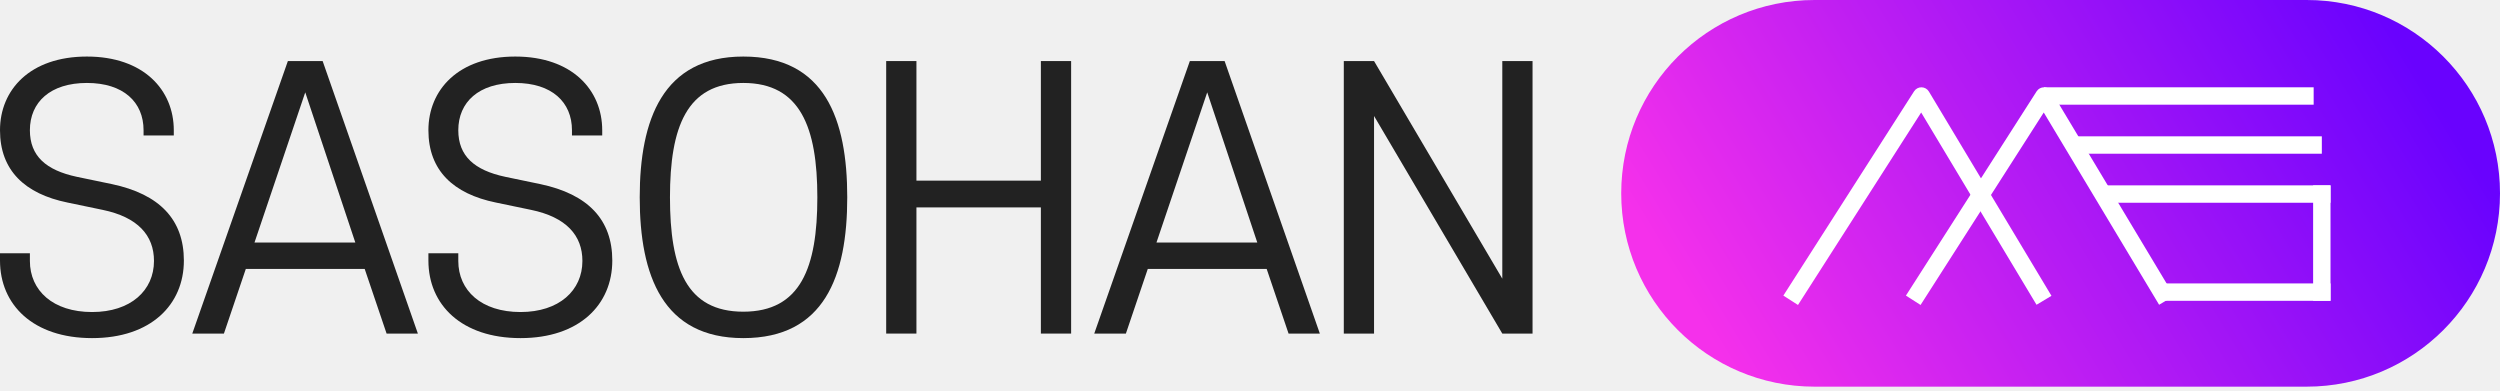
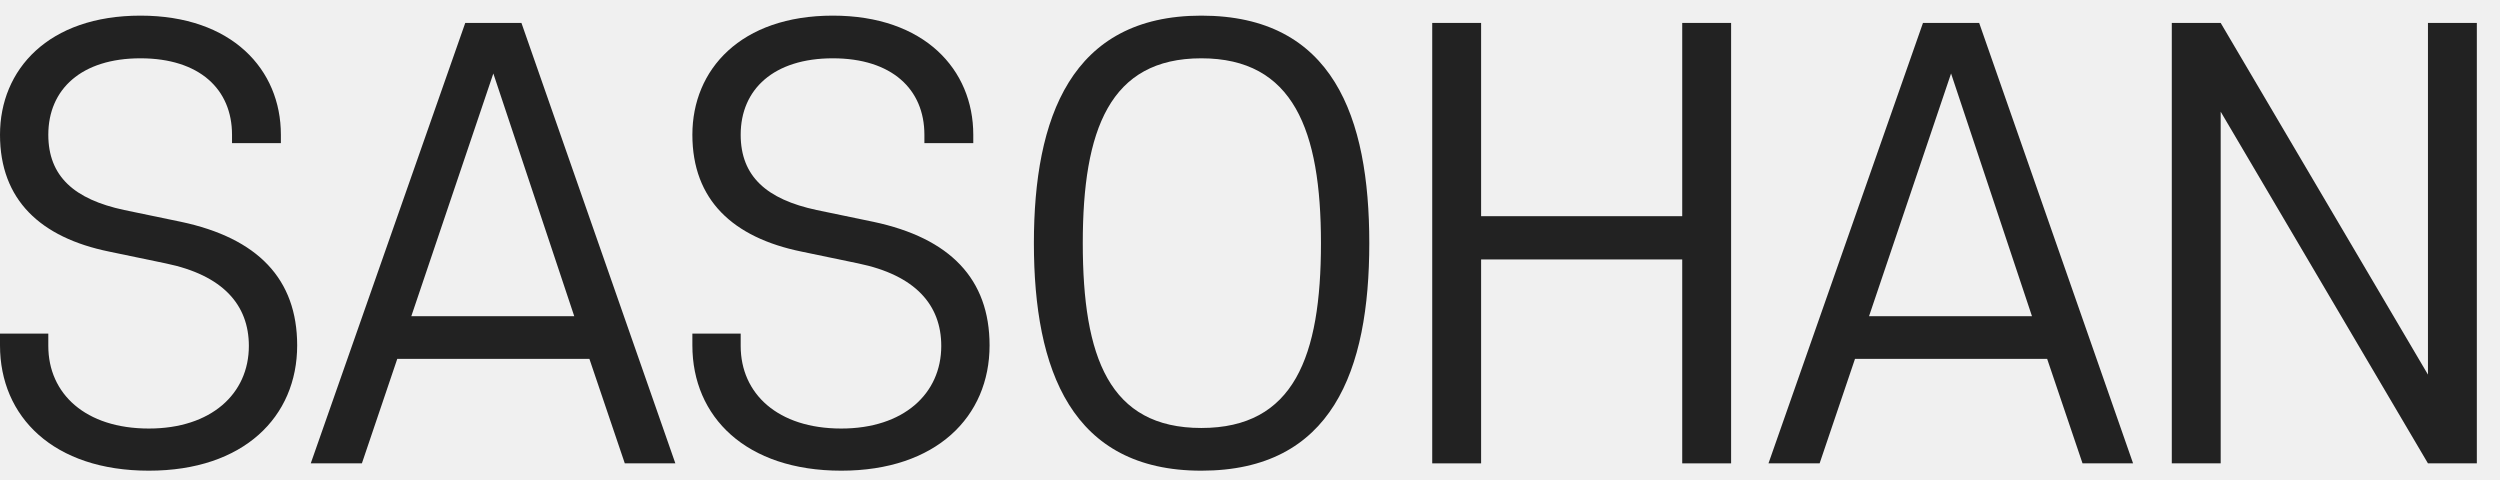
- <svg xmlns="http://www.w3.org/2000/svg" width="160" height="25" viewBox="0 0 160 25" fill="none">
-   <path d="M11.768 16.677C11.768 14.052 10.211 12.428 7.163 11.783L4.917 11.316C2.937 10.893 1.913 9.981 1.913 8.335C1.913 6.533 3.226 5.309 5.562 5.309C7.898 5.309 9.188 6.533 9.188 8.335V8.669H11.123V8.335C11.123 5.754 9.188 3.619 5.562 3.619C1.913 3.619 0 5.754 0 8.335C0 10.916 1.602 12.406 4.316 12.962L6.563 13.43C8.832 13.897 9.855 15.076 9.855 16.7C9.855 18.591 8.365 19.97 5.895 19.97C3.382 19.97 1.913 18.591 1.913 16.7V16.21H0V16.677C0 19.503 2.113 21.639 5.895 21.639C9.655 21.639 11.768 19.503 11.768 16.677Z" fill="#222222" />
-   <path d="M18.424 3.908L12.306 21.349H14.331L15.732 17.211H23.34L24.742 21.349H26.744L20.649 3.908H18.424ZM22.74 15.521H16.288L19.536 5.91L22.74 15.521Z" fill="#222222" />
-   <path d="M39.187 16.677C39.187 14.052 37.63 12.428 34.582 11.783L32.335 11.316C30.355 10.893 29.331 9.981 29.331 8.335C29.331 6.533 30.644 5.309 32.98 5.309C35.316 5.309 36.606 6.533 36.606 8.335V8.669H38.542V8.335C38.542 5.754 36.606 3.619 32.98 3.619C29.331 3.619 27.418 5.754 27.418 8.335C27.418 10.916 29.02 12.406 31.734 12.962L33.981 13.43C36.25 13.897 37.274 15.076 37.274 16.7C37.274 18.591 35.783 19.97 33.314 19.97C30.8 19.97 29.331 18.591 29.331 16.7V16.21H27.418V16.677C27.418 19.503 29.532 21.639 33.314 21.639C37.073 21.639 39.187 19.503 39.187 16.677Z" fill="#222222" />
-   <path d="M54.224 12.629C54.224 7.645 52.8 3.619 47.572 3.619C42.41 3.619 40.942 7.668 40.942 12.629C40.942 17.656 42.433 21.639 47.572 21.639C52.755 21.639 54.224 17.679 54.224 12.629ZM52.31 12.629C52.31 17.122 51.242 19.948 47.572 19.948C43.923 19.948 42.878 17.145 42.878 12.629C42.878 8.135 43.946 5.309 47.572 5.309C51.22 5.309 52.31 8.157 52.31 12.629Z" fill="#222222" />
-   <path d="M66.616 21.349H68.552V3.908H66.616V11.561H58.652V3.908H56.716V21.349H58.652V13.274H66.616V21.349Z" fill="#222222" />
-   <path d="M76.15 3.908L70.032 21.349H72.057L73.458 17.211H81.067L82.468 21.349H84.47L78.375 3.908H76.15ZM80.466 15.521H74.014L77.262 5.91L80.466 15.521Z" fill="#222222" />
-   <path d="M98.083 21.349V3.908H96.147V17.834L87.939 3.908H86.003V21.349H87.939V7.423L96.147 21.349H98.083Z" fill="#222222" />
-   <rect x="103.758" width="56.242" height="24.746" rx="12.373" fill="url(#paint0_linear_204_18282)" />
-   <path fill-rule="evenodd" clip-rule="evenodd" d="M122.978 5.587C123.171 5.59 123.349 5.692 123.448 5.857L131.293 18.932L130.338 19.505L122.955 7.2L115.071 19.518L114.134 18.918L122.502 5.843C122.605 5.681 122.786 5.584 122.978 5.587Z" fill="white" />
-   <path fill-rule="evenodd" clip-rule="evenodd" d="M130.823 5.587C131.016 5.59 131.193 5.692 131.292 5.857L139.137 18.932L138.183 19.505L130.8 7.2L122.916 19.518L121.979 18.918L130.346 5.843C130.45 5.681 130.631 5.584 130.823 5.587Z" fill="white" />
-   <path fill-rule="evenodd" clip-rule="evenodd" d="M130.815 5.587H148.074V6.7H130.815V5.587Z" fill="white" />
-   <path fill-rule="evenodd" clip-rule="evenodd" d="M132.907 8.725L148.597 8.725V9.838L132.907 9.838V8.725Z" fill="white" />
-   <path fill-rule="evenodd" clip-rule="evenodd" d="M134.442 11.863L149.153 11.863L149.153 12.976L134.442 12.976L134.442 11.863Z" fill="white" />
-   <path fill-rule="evenodd" clip-rule="evenodd" d="M149.153 11.863L149.153 19.252L148.04 19.252L148.04 11.863L149.153 11.863Z" fill="white" />
-   <path fill-rule="evenodd" clip-rule="evenodd" d="M149.154 19.252L138.104 19.252L138.104 18.139L149.154 18.139L149.154 19.252Z" fill="white" />
-   <defs>
-     <linearGradient id="paint0_linear_204_18282" x1="152.045" y1="-1.63189e-06" x2="111.34" y2="24.742" gradientUnits="userSpaceOnUse">
-       <stop stop-color="#6902FE" />
-       <stop offset="1" stop-color="#F530EB" />
-     </linearGradient>
-   </defs>
+ <svg xmlns="http://www.w3.org/2000/svg" width="99" height="19" viewBox="0 0 99 19" fill="none">
+   <path d="M11.768 13.678C11.768 11.052 10.211 9.428 7.163 8.783L4.917 8.316C2.937 7.893 1.913 6.981 1.913 5.335C1.913 3.533 3.226 2.309 5.562 2.309C7.898 2.309 9.188 3.533 9.188 5.335V5.669H11.123V5.335C11.123 2.754 9.188 0.619 5.562 0.619C1.913 0.619 0 2.754 0 5.335C0 7.916 1.602 9.406 4.316 9.962L6.563 10.43C8.832 10.897 9.855 12.076 9.855 13.7C9.855 15.591 8.365 16.97 5.895 16.97C3.382 16.97 1.913 15.591 1.913 13.7V13.21H0V13.678C0 16.503 2.113 18.639 5.895 18.639C9.655 18.639 11.768 16.503 11.768 13.678Z" fill="#222222" />
+   <path d="M18.424 0.908L12.306 18.349H14.331L15.732 14.211H23.34L24.742 18.349H26.744L20.649 0.908H18.424ZM22.74 12.521H16.288L19.536 2.91L22.74 12.521Z" fill="#222222" />
+   <path d="M39.187 13.678C39.187 11.052 37.63 9.428 34.582 8.783L32.335 8.316C30.355 7.893 29.331 6.981 29.331 5.335C29.331 3.533 30.644 2.309 32.98 2.309C35.316 2.309 36.606 3.533 36.606 5.335V5.669H38.542V5.335C38.542 2.754 36.606 0.619 32.98 0.619C29.331 0.619 27.418 2.754 27.418 5.335C27.418 7.916 29.02 9.406 31.734 9.962L33.981 10.43C36.25 10.897 37.274 12.076 37.274 13.7C37.274 15.591 35.783 16.97 33.314 16.97C30.8 16.97 29.331 15.591 29.331 13.7V13.21H27.418V13.678C27.418 16.503 29.532 18.639 33.314 18.639C37.073 18.639 39.187 16.503 39.187 13.678Z" fill="#222222" />
+   <path d="M54.224 9.629C54.224 4.645 52.8 0.619 47.572 0.619C42.41 0.619 40.942 4.668 40.942 9.629C40.942 14.656 42.433 18.639 47.572 18.639C52.755 18.639 54.224 14.679 54.224 9.629ZM52.31 9.629C52.31 14.122 51.242 16.948 47.572 16.948C43.923 16.948 42.878 14.145 42.878 9.629C42.878 5.135 43.946 2.309 47.572 2.309C51.22 2.309 52.31 5.157 52.31 9.629Z" fill="#222222" />
+   <path d="M66.616 18.349H68.552V0.908H66.616V8.561H58.652V0.908H56.716V18.349H58.652V10.274H66.616V18.349Z" fill="#222222" />
+   <path d="M76.15 0.908L70.032 18.349H72.057L73.458 14.211H81.067L82.468 18.349H84.47L78.375 0.908H76.15ZM80.466 12.521H74.014L77.262 2.91L80.466 12.521Z" fill="#222222" />
+   <path d="M98.083 18.349V0.908H96.147V14.834L87.939 0.908H86.003V18.349H87.939V4.423L96.147 18.349H98.083Z" fill="#222222" />
</svg>
